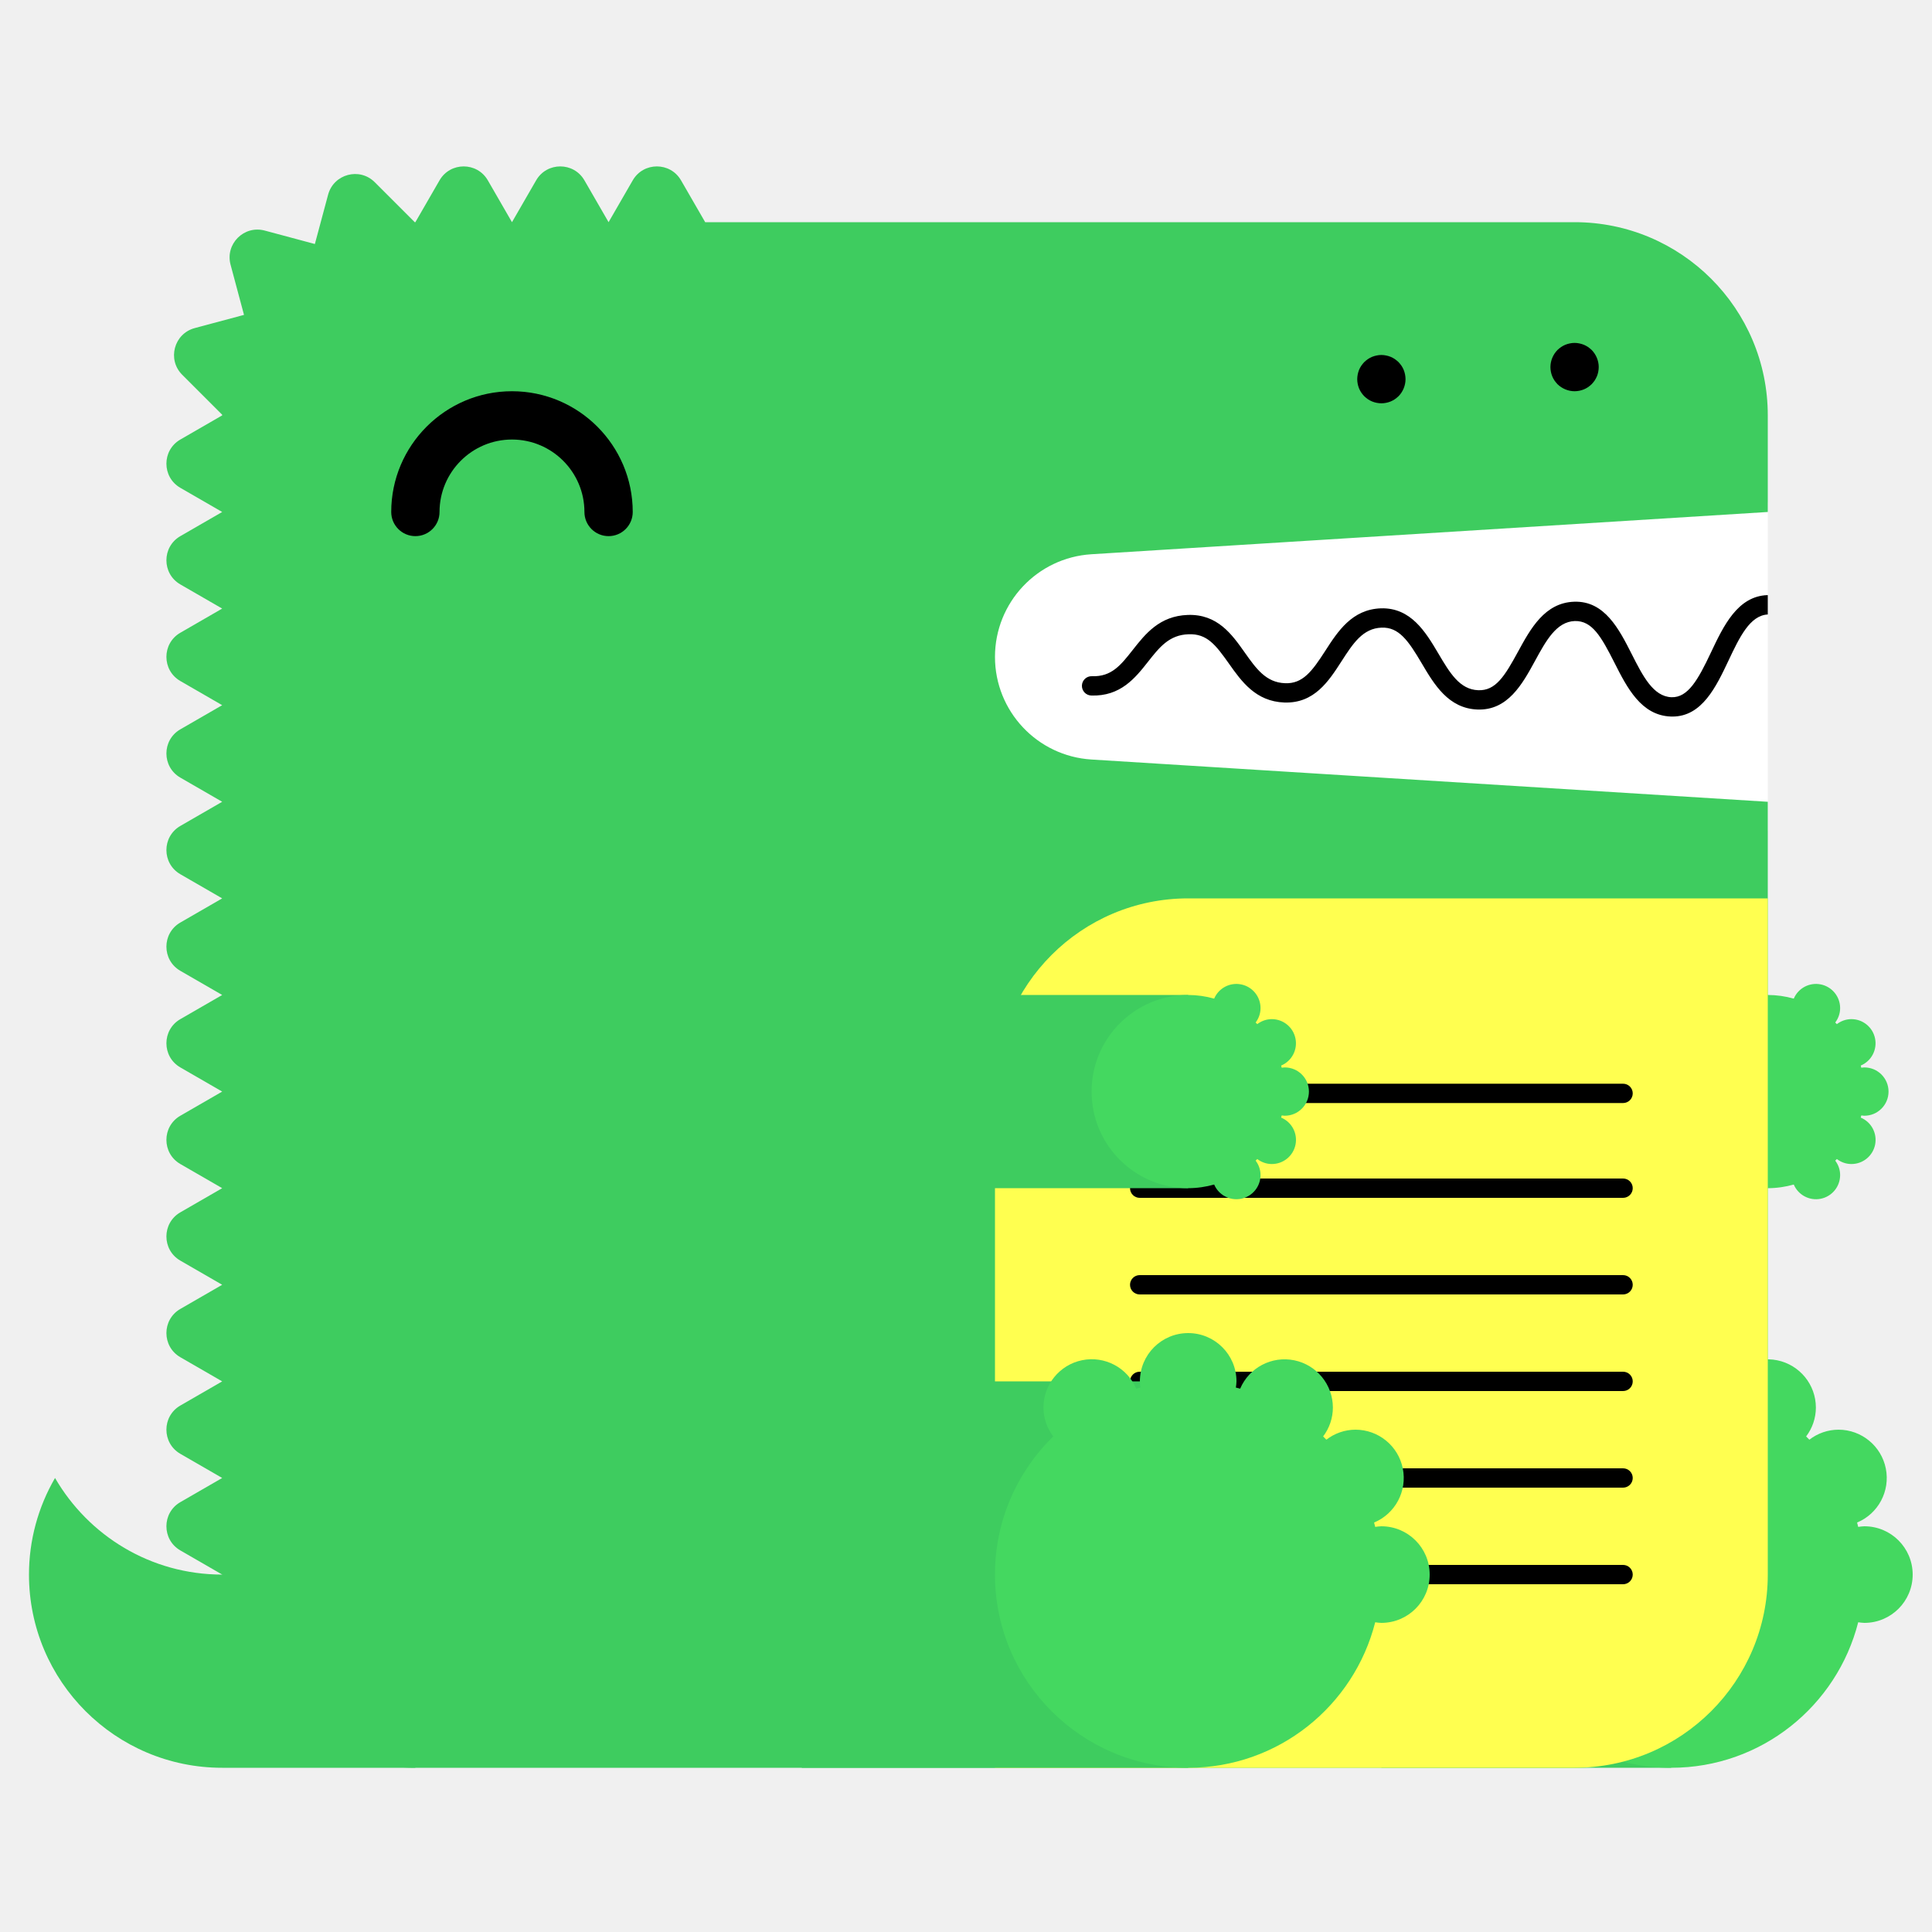
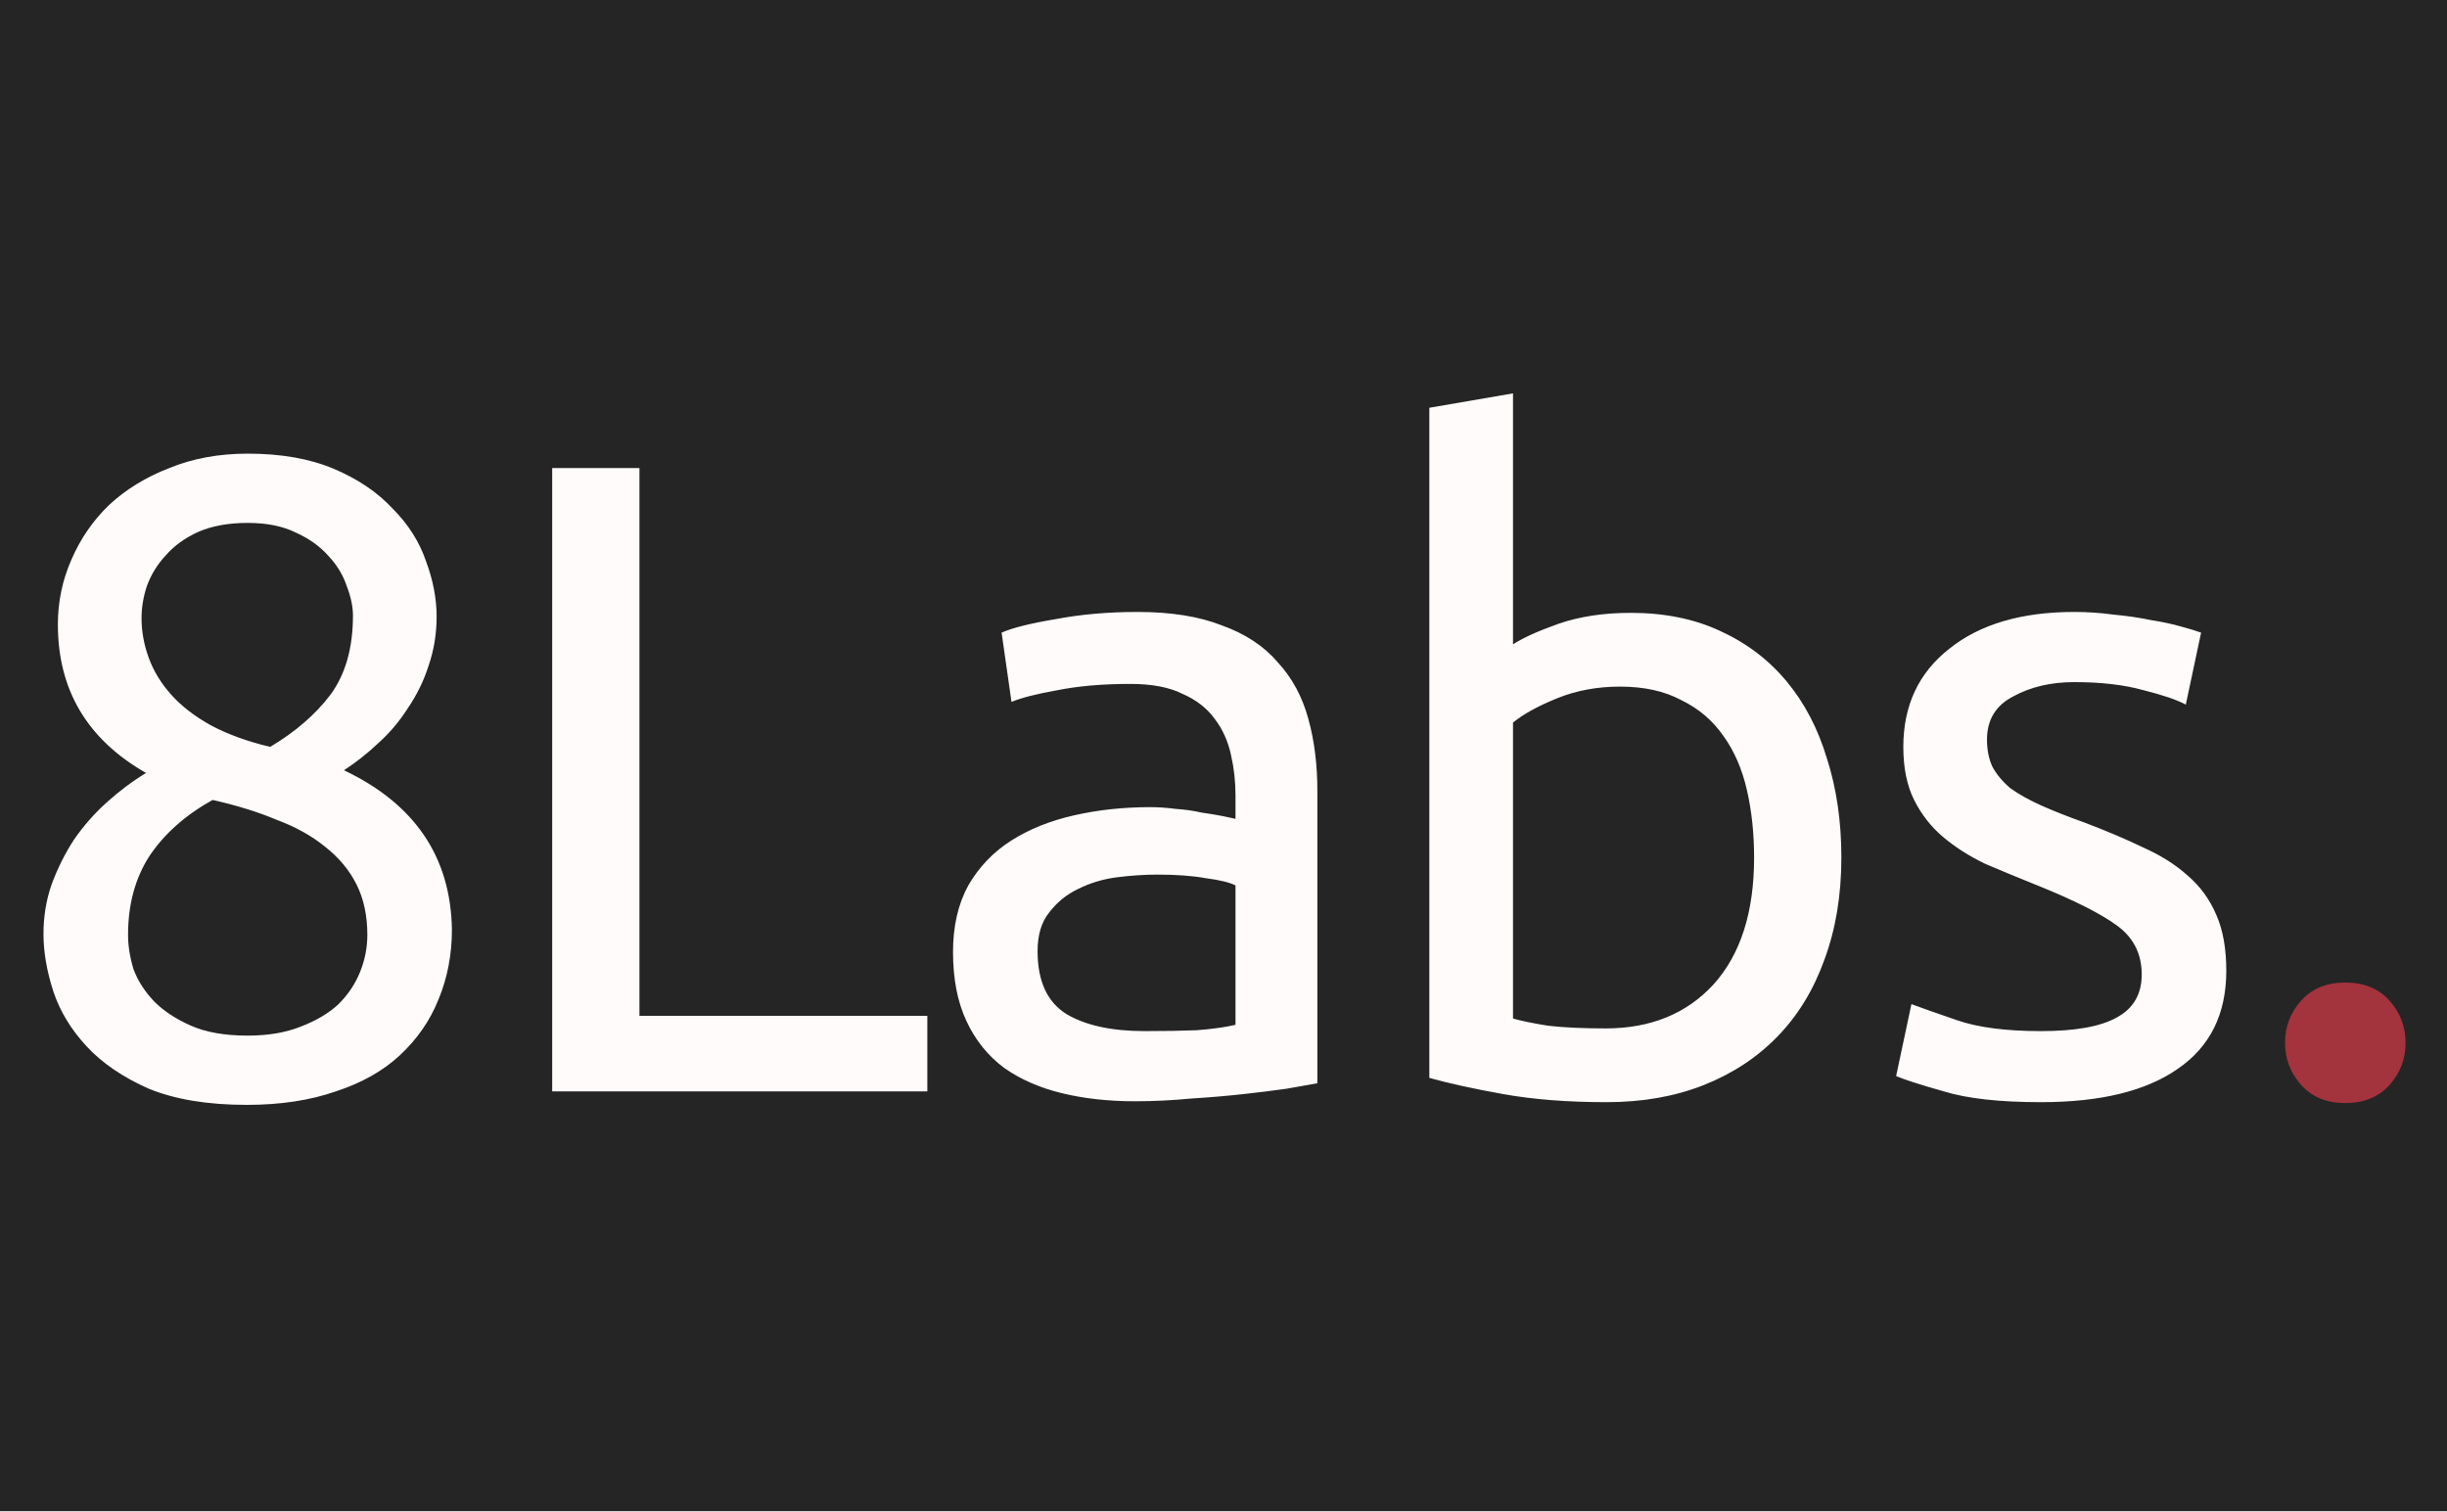
- <svg xmlns="http://www.w3.org/2000/svg" width="200" height="200" viewBox="0 0 200 200">
-   <g fill="none" fill-rule="evenodd">
-     <path fill="#FFF" d="M99 52h84v34H99z" />
-     <path d="M23 163c-7.398 0-13.843-4.027-17.303-10A19.886 19.886 0 0 0 3 163c0 11.046 8.954 20 20 20h20v-20H23z" fill="#3ECC5F" />
-     <path d="M112.98 57.376L183 53V43c0-11.046-8.954-20-20-20H73l-2.5-4.33c-1.112-1.925-3.889-1.925-5 0L63 23l-2.5-4.33c-1.111-1.925-3.889-1.925-5 0L53 23l-2.5-4.33c-1.111-1.925-3.889-1.925-5 0L43 23c-.022 0-.042.003-.065.003l-4.142-4.141c-1.57-1.571-4.252-.853-4.828 1.294l-1.369 5.104-5.192-1.392c-2.148-.575-4.111 1.389-3.535 3.536l1.39 5.193-5.102 1.367c-2.148.576-2.867 3.259-1.296 4.83l4.142 4.142c0 .021-.003.042-.003.064l-4.33 2.5c-1.925 1.111-1.925 3.889 0 5L23 53l-4.33 2.5c-1.925 1.111-1.925 3.889 0 5L23 63l-4.33 2.5c-1.925 1.111-1.925 3.889 0 5L23 73l-4.33 2.5c-1.925 1.111-1.925 3.889 0 5L23 83l-4.33 2.5c-1.925 1.111-1.925 3.889 0 5L23 93l-4.33 2.5c-1.925 1.111-1.925 3.889 0 5L23 103l-4.33 2.5c-1.925 1.111-1.925 3.889 0 5L23 113l-4.33 2.5c-1.925 1.111-1.925 3.889 0 5L23 123l-4.33 2.5c-1.925 1.111-1.925 3.889 0 5L23 133l-4.33 2.5c-1.925 1.111-1.925 3.889 0 5L23 143l-4.33 2.5c-1.925 1.111-1.925 3.889 0 5L23 153l-4.33 2.5c-1.925 1.111-1.925 3.889 0 5L23 163c0 11.046 8.954 20 20 20h120c11.046 0 20-8.954 20-20V83l-70.02-4.376A10.645 10.645 0 0 1 103 68c0-5.621 4.37-10.273 9.98-10.624" fill="#3ECC5F" />
-     <path fill="#3ECC5F" d="M143 183h30v-40h-30z" />
-     <path d="M193 158c-.219 0-.428.037-.639.064-.038-.15-.074-.301-.116-.451A5 5 0 0 0 190.32 148a4.96 4.96 0 0 0-3.016 1.036 26.531 26.531 0 0 0-.335-.336 4.955 4.955 0 0 0 1.011-2.987 5 5 0 0 0-9.599-1.959c-.148-.042-.297-.077-.445-.115.027-.211.064-.42.064-.639a5 5 0 0 0-5-5 5 5 0 0 0-5 5c0 .219.037.428.064.639-.148.038-.297.073-.445.115a4.998 4.998 0 0 0-9.599 1.959c0 1.125.384 2.151 1.011 2.987-3.717 3.632-6.031 8.693-6.031 14.3 0 11.046 8.954 20 20 20 9.339 0 17.16-6.41 19.361-15.064.211.027.42.064.639.064a5 5 0 0 0 5-5 5 5 0 0 0-5-5" fill="#44D860" />
-     <path fill="#3ECC5F" d="M153 123h30v-20h-30z" />
-     <path d="M193 115.5a2.5 2.5 0 1 0 0-5c-.109 0-.214.019-.319.032-.02-.075-.037-.15-.058-.225a2.501 2.501 0 0 0-.963-4.807c-.569 0-1.088.197-1.508.518a6.653 6.653 0 0 0-.168-.168c.314-.417.506-.931.506-1.494a2.5 2.5 0 0 0-4.8-.979A9.987 9.987 0 0 0 183 103c-5.522 0-10 4.478-10 10s4.478 10 10 10c.934 0 1.833-.138 2.69-.377a2.5 2.5 0 0 0 4.8-.979c0-.563-.192-1.077-.506-1.494.057-.055.113-.111.168-.168.42.321.939.518 1.508.518a2.5 2.5 0 0 0 .963-4.807c.021-.074.038-.15.058-.225.105.013.21.032.319.032" fill="#44D860" />
-     <path d="M63 55.5a2.5 2.5 0 0 1-2.5-2.5c0-4.136-3.364-7.5-7.5-7.5s-7.5 3.364-7.5 7.5a2.5 2.5 0 1 1-5 0c0-6.893 5.607-12.5 12.5-12.5S65.5 46.107 65.5 53a2.5 2.5 0 0 1-2.5 2.5" fill="#000" />
-     <path d="M103 183h60c11.046 0 20-8.954 20-20V93h-60c-11.046 0-20 8.954-20 20v70z" fill="#FFFF50" />
-     <path d="M168.02 124h-50.04a1 1 0 1 1 0-2h50.04a1 1 0 1 1 0 2m0 20h-50.04a1 1 0 1 1 0-2h50.04a1 1 0 1 1 0 2m0 20h-50.04a1 1 0 1 1 0-2h50.04a1 1 0 1 1 0 2m0-49.814h-50.04a1 1 0 1 1 0-2h50.04a1 1 0 1 1 0 2m0 19.814h-50.04a1 1 0 1 1 0-2h50.04a1 1 0 1 1 0 2m0 20h-50.04a1 1 0 1 1 0-2h50.04a1 1 0 1 1 0 2M183 61.611c-.012 0-.022-.006-.034-.005-3.09.105-4.552 3.196-5.842 5.923-1.346 2.85-2.387 4.703-4.093 4.647-1.889-.068-2.969-2.202-4.113-4.46-1.314-2.594-2.814-5.536-5.963-5.426-3.046.104-4.513 2.794-5.807 5.167-1.377 2.528-2.314 4.065-4.121 3.994-1.927-.07-2.951-1.805-4.136-3.813-1.321-2.236-2.848-4.75-5.936-4.664-2.994.103-4.465 2.385-5.763 4.4-1.373 2.13-2.335 3.428-4.165 3.351-1.973-.07-2.992-1.51-4.171-3.177-1.324-1.873-2.816-3.993-5.895-3.89-2.928.1-4.399 1.97-5.696 3.618-1.232 1.564-2.194 2.802-4.229 2.724a1 1 0 0 0-.072 2c3.017.101 4.545-1.8 5.872-3.487 1.177-1.496 2.193-2.787 4.193-2.855 1.926-.082 2.829 1.115 4.195 3.045 1.297 1.834 2.769 3.914 5.731 4.021 3.103.104 4.596-2.215 5.918-4.267 1.182-1.834 2.202-3.417 4.15-3.484 1.793-.067 2.769 1.35 4.145 3.681 1.297 2.197 2.766 4.686 5.787 4.796 3.125.108 4.634-2.62 5.949-5.035 1.139-2.088 2.214-4.06 4.119-4.126 1.793-.042 2.728 1.595 4.111 4.33 1.292 2.553 2.757 5.445 5.825 5.556l.169.003c3.064 0 4.518-3.075 5.805-5.794 1.139-2.41 2.217-4.68 4.067-4.773v-2z" fill="#000" />
-     <path fill="#3ECC5F" d="M83 183h40v-40H83z" />
-     <path d="M143 158c-.219 0-.428.037-.639.064-.038-.15-.074-.301-.116-.451A5 5 0 0 0 140.32 148a4.96 4.96 0 0 0-3.016 1.036 26.531 26.531 0 0 0-.335-.336 4.955 4.955 0 0 0 1.011-2.987 5 5 0 0 0-9.599-1.959c-.148-.042-.297-.077-.445-.115.027-.211.064-.42.064-.639a5 5 0 0 0-5-5 5 5 0 0 0-5 5c0 .219.037.428.064.639-.148.038-.297.073-.445.115a4.998 4.998 0 0 0-9.599 1.959c0 1.125.384 2.151 1.011 2.987-3.717 3.632-6.031 8.693-6.031 14.3 0 11.046 8.954 20 20 20 9.339 0 17.16-6.41 19.361-15.064.211.027.42.064.639.064a5 5 0 0 0 5-5 5 5 0 0 0-5-5" fill="#44D860" />
-     <path fill="#3ECC5F" d="M83 123h40v-20H83z" />
-     <path d="M133 115.5a2.5 2.5 0 1 0 0-5c-.109 0-.214.019-.319.032-.02-.075-.037-.15-.058-.225a2.501 2.501 0 0 0-.963-4.807c-.569 0-1.088.197-1.508.518a6.653 6.653 0 0 0-.168-.168c.314-.417.506-.931.506-1.494a2.5 2.5 0 0 0-4.8-.979A9.987 9.987 0 0 0 123 103c-5.522 0-10 4.478-10 10s4.478 10 10 10c.934 0 1.833-.138 2.69-.377a2.5 2.5 0 0 0 4.8-.979c0-.563-.192-1.077-.506-1.494.057-.055.113-.111.168-.168.42.321.939.518 1.508.518a2.5 2.5 0 0 0 .963-4.807c.021-.074.038-.15.058-.225.105.013.21.032.319.032" fill="#44D860" />
-     <path d="M143 41.75c-.16 0-.33-.02-.49-.05a2.52 2.52 0 0 1-.47-.14c-.15-.06-.29-.14-.431-.23-.13-.09-.259-.2-.38-.31-.109-.12-.219-.24-.309-.38s-.17-.28-.231-.43a2.619 2.619 0 0 1-.189-.96c0-.16.02-.33.05-.49.03-.16.08-.31.139-.47.061-.15.141-.29.231-.43.09-.13.2-.26.309-.38.121-.11.25-.22.38-.31.141-.09.281-.17.431-.23.149-.06.31-.11.47-.14.32-.07.65-.07.98 0 .159.03.32.08.47.14.149.06.29.14.43.23.13.09.259.2.38.31.11.12.22.25.31.38.09.14.17.28.23.43.06.16.11.31.14.47.029.16.05.33.05.49 0 .66-.271 1.31-.73 1.77-.121.11-.25.22-.38.31-.14.09-.281.17-.43.23a2.565 2.565 0 0 1-.96.19m20-1.25c-.66 0-1.3-.27-1.771-.73a3.802 3.802 0 0 1-.309-.38c-.09-.14-.17-.28-.231-.43a2.619 2.619 0 0 1-.189-.96c0-.66.27-1.3.729-1.77.121-.11.25-.22.38-.31.141-.09.281-.17.431-.23.149-.06.31-.11.47-.14.32-.07.66-.07.98 0 .159.03.32.08.47.14.149.06.29.14.43.23.13.09.259.2.38.31.459.47.73 1.11.73 1.77 0 .16-.021.33-.05.49-.03.16-.08.32-.14.47-.07.15-.14.29-.23.43-.09.13-.2.26-.31.38-.121.11-.25.22-.38.31-.14.09-.281.17-.43.23a2.565 2.565 0 0 1-.96.19" fill="#000" />
+ <svg xmlns="http://www.w3.org/2000/svg" width="408" height="252" viewBox="0 0 408 252" fill="none">
+   <g clip-path="url(#clip0_1834_4)">
+     <rect width="408" height="252" fill="#252525" />
+     <path d="M75.35 155C75.35 159.2 74.6 163.1 73.1 166.7C71.7 170.2 69.55 173.3 66.65 176C63.85 178.6 60.3 180.6 56 182C51.7 183.5 46.75 184.25 41.15 184.25C34.65 184.25 29.2 183.35 24.8 181.55C20.5 179.65 17.05 177.3 14.45 174.5C11.85 171.7 10 168.65 8.9 165.35C7.8 161.95 7.25 158.75 7.25 155.75C7.25 152.85 7.7 150.1 8.6 147.5C9.6 144.8 10.85 142.3 12.35 140C13.95 137.7 15.75 135.65 17.75 133.85C19.85 131.95 22.05 130.3 24.35 128.9C14.55 123.3 9.65 115.05 9.65 104.15C9.65 100.35 10.4 96.75 11.9 93.35C13.4 89.85 15.5 86.8 18.2 84.2C21 81.6 24.35 79.55 28.25 78.05C32.15 76.45 36.5 75.65 41.3 75.65C46.9 75.65 51.7 76.5 55.7 78.2C59.7 79.9 62.95 82.1 65.45 84.8C68.05 87.4 69.9 90.3 71 93.5C72.2 96.7 72.8 99.8 72.8 102.8C72.8 105.7 72.35 108.45 71.45 111.05C70.65 113.55 69.5 115.9 68 118.1C66.6 120.3 64.95 122.25 63.05 123.95C61.25 125.65 59.35 127.15 57.35 128.45C69.15 134.05 75.15 142.9 75.35 155ZM21.35 155.9C21.35 157.7 21.65 159.6 22.25 161.6C22.95 163.5 24.1 165.3 25.7 167C27.3 168.6 29.35 169.95 31.85 171.05C34.35 172.15 37.5 172.7 41.3 172.7C44.7 172.7 47.65 172.2 50.15 171.2C52.75 170.2 54.85 168.95 56.45 167.45C58.05 165.85 59.25 164.05 60.05 162.05C60.85 160.05 61.25 158 61.25 155.9C61.25 152.7 60.65 149.9 59.45 147.5C58.25 145.1 56.5 143 54.2 141.2C52 139.4 49.3 137.9 46.1 136.7C43 135.4 39.45 134.3 35.45 133.4C30.95 135.9 27.45 139 24.95 142.7C22.55 146.4 21.35 150.8 21.35 155.9ZM58.85 102.65C58.85 101.15 58.5 99.5 57.8 97.7C57.2 95.9 56.2 94.25 54.8 92.75C53.4 91.15 51.6 89.85 49.4 88.85C47.2 87.75 44.5 87.2 41.3 87.2C38.1 87.2 35.35 87.7 33.05 88.7C30.85 89.7 29.05 91 27.65 92.6C26.25 94.1 25.2 95.8 24.5 97.7C23.9 99.5 23.6 101.3 23.6 103.1C23.6 105.3 24 107.5 24.8 109.7C25.6 111.9 26.85 113.95 28.55 115.85C30.25 117.75 32.45 119.45 35.15 120.95C37.95 122.45 41.25 123.65 45.05 124.55C49.25 122.05 52.6 119.15 55.1 115.85C57.6 112.45 58.85 108.05 58.85 102.65ZM154.618 169.4V182H92.068V78.05H106.618V169.4H154.618ZM190.851 171.95C194.151 171.95 197.051 171.9 199.551 171.8C202.151 171.6 204.301 171.3 206.001 170.9V147.65C205.001 147.15 203.351 146.75 201.051 146.45C198.851 146.05 196.151 145.85 192.951 145.85C190.851 145.85 188.601 146 186.201 146.3C183.901 146.6 181.751 147.25 179.751 148.25C177.851 149.15 176.251 150.45 174.951 152.15C173.651 153.75 173.001 155.9 173.001 158.6C173.001 163.6 174.601 167.1 177.801 169.1C181.001 171 185.351 171.95 190.851 171.95ZM189.651 102.05C195.251 102.05 199.951 102.8 203.751 104.3C207.651 105.7 210.751 107.75 213.051 110.45C215.451 113.05 217.151 116.2 218.151 119.9C219.151 123.5 219.651 127.5 219.651 131.9V180.65C218.451 180.85 216.751 181.15 214.551 181.55C212.451 181.85 210.051 182.15 207.351 182.45C204.651 182.75 201.701 183 198.501 183.2C195.401 183.5 192.301 183.65 189.201 183.65C184.801 183.65 180.751 183.2 177.051 182.3C173.351 181.4 170.151 180 167.451 178.1C164.751 176.1 162.651 173.5 161.151 170.3C159.651 167.1 158.901 163.25 158.901 158.75C158.901 154.45 159.751 150.75 161.451 147.65C163.251 144.55 165.651 142.05 168.651 140.15C171.651 138.25 175.151 136.85 179.151 135.95C183.151 135.05 187.351 134.6 191.751 134.6C193.151 134.6 194.601 134.7 196.101 134.9C197.601 135 199.001 135.2 200.301 135.5C201.701 135.7 202.901 135.9 203.901 136.1C204.901 136.3 205.601 136.45 206.001 136.55V132.65C206.001 130.35 205.751 128.1 205.251 125.9C204.751 123.6 203.851 121.6 202.551 119.9C201.251 118.1 199.451 116.7 197.151 115.7C194.951 114.6 192.051 114.05 188.451 114.05C183.851 114.05 179.801 114.4 176.301 115.1C172.901 115.7 170.351 116.35 168.651 117.05L167.001 105.5C168.801 104.7 171.801 103.95 176.001 103.25C180.201 102.45 184.751 102.05 189.651 102.05ZM252.27 107.45C253.97 106.35 256.52 105.2 259.92 104C263.42 102.8 267.42 102.2 271.92 102.2C277.52 102.2 282.47 103.2 286.77 105.2C291.17 107.2 294.87 110 297.87 113.6C300.87 117.2 303.12 121.5 304.62 126.5C306.22 131.5 307.02 137 307.02 143C307.02 149.3 306.07 155 304.17 160.1C302.37 165.1 299.77 169.35 296.37 172.85C292.97 176.35 288.87 179.05 284.07 180.95C279.27 182.85 273.87 183.8 267.87 183.8C261.37 183.8 255.62 183.35 250.62 182.45C245.62 181.55 241.52 180.65 238.32 179.75V68L252.27 65.6V107.45ZM252.27 169.85C253.67 170.25 255.62 170.65 258.12 171.05C260.72 171.35 263.92 171.5 267.72 171.5C275.22 171.5 281.22 169.05 285.72 164.15C290.22 159.15 292.47 152.1 292.47 143C292.47 139 292.07 135.25 291.27 131.75C290.47 128.25 289.17 125.25 287.37 122.75C285.57 120.15 283.22 118.15 280.32 116.75C277.52 115.25 274.12 114.5 270.12 114.5C266.32 114.5 262.82 115.15 259.62 116.45C256.42 117.75 253.97 119.1 252.27 120.5V169.85ZM340.3 171.95C346 171.95 350.2 171.2 352.9 169.7C355.7 168.2 357.1 165.8 357.1 162.5C357.1 159.1 355.75 156.4 353.05 154.4C350.35 152.4 345.9 150.15 339.7 147.65C336.7 146.45 333.8 145.25 331 144.05C328.3 142.75 325.95 141.25 323.95 139.55C321.95 137.85 320.35 135.8 319.15 133.4C317.95 131 317.35 128.05 317.35 124.55C317.35 117.65 319.9 112.2 325 108.2C330.1 104.1 337.05 102.05 345.85 102.05C348.05 102.05 350.25 102.2 352.45 102.5C354.65 102.7 356.7 103 358.6 103.4C360.5 103.7 362.15 104.05 363.55 104.45C365.05 104.85 366.2 105.2 367 105.5L364.45 117.5C362.95 116.7 360.6 115.9 357.4 115.1C354.2 114.2 350.35 113.75 345.85 113.75C341.95 113.75 338.55 114.55 335.65 116.15C332.75 117.65 331.3 120.05 331.3 123.35C331.3 125.05 331.6 126.55 332.2 127.85C332.9 129.15 333.9 130.35 335.2 131.45C336.6 132.45 338.3 133.4 340.3 134.3C342.3 135.2 344.7 136.15 347.5 137.15C351.2 138.55 354.5 139.95 357.4 141.35C360.3 142.65 362.75 144.2 364.75 146C366.85 147.8 368.45 150 369.55 152.6C370.65 155.1 371.2 158.2 371.2 161.9C371.2 169.1 368.5 174.55 363.1 178.25C357.8 181.95 350.2 183.8 340.3 183.8C333.4 183.8 328 183.2 324.1 182C320.2 180.9 317.55 180.05 316.15 179.45L318.7 167.45C320.3 168.05 322.85 168.95 326.35 170.15C329.85 171.35 334.5 171.95 340.3 171.95Z" fill="#FFFBFA" />
+     <path d="M401.094 173.9C401.094 176.6 400.194 178.95 398.394 180.95C396.594 182.95 394.144 183.95 391.044 183.95C387.944 183.95 385.494 182.95 383.694 180.95C381.894 178.95 380.994 176.6 380.994 173.9C380.994 171.2 381.894 168.85 383.694 166.85C385.494 164.85 387.944 163.85 391.044 163.85C394.144 163.85 396.594 164.85 398.394 166.85C400.194 168.85 401.094 171.2 401.094 173.9Z" fill="#A3333D" />
  </g>
+   <defs>
+     <clipPath id="clip0_1834_4">
+       <rect width="408" height="252" fill="white" />
+     </clipPath>
+   </defs>
</svg>
